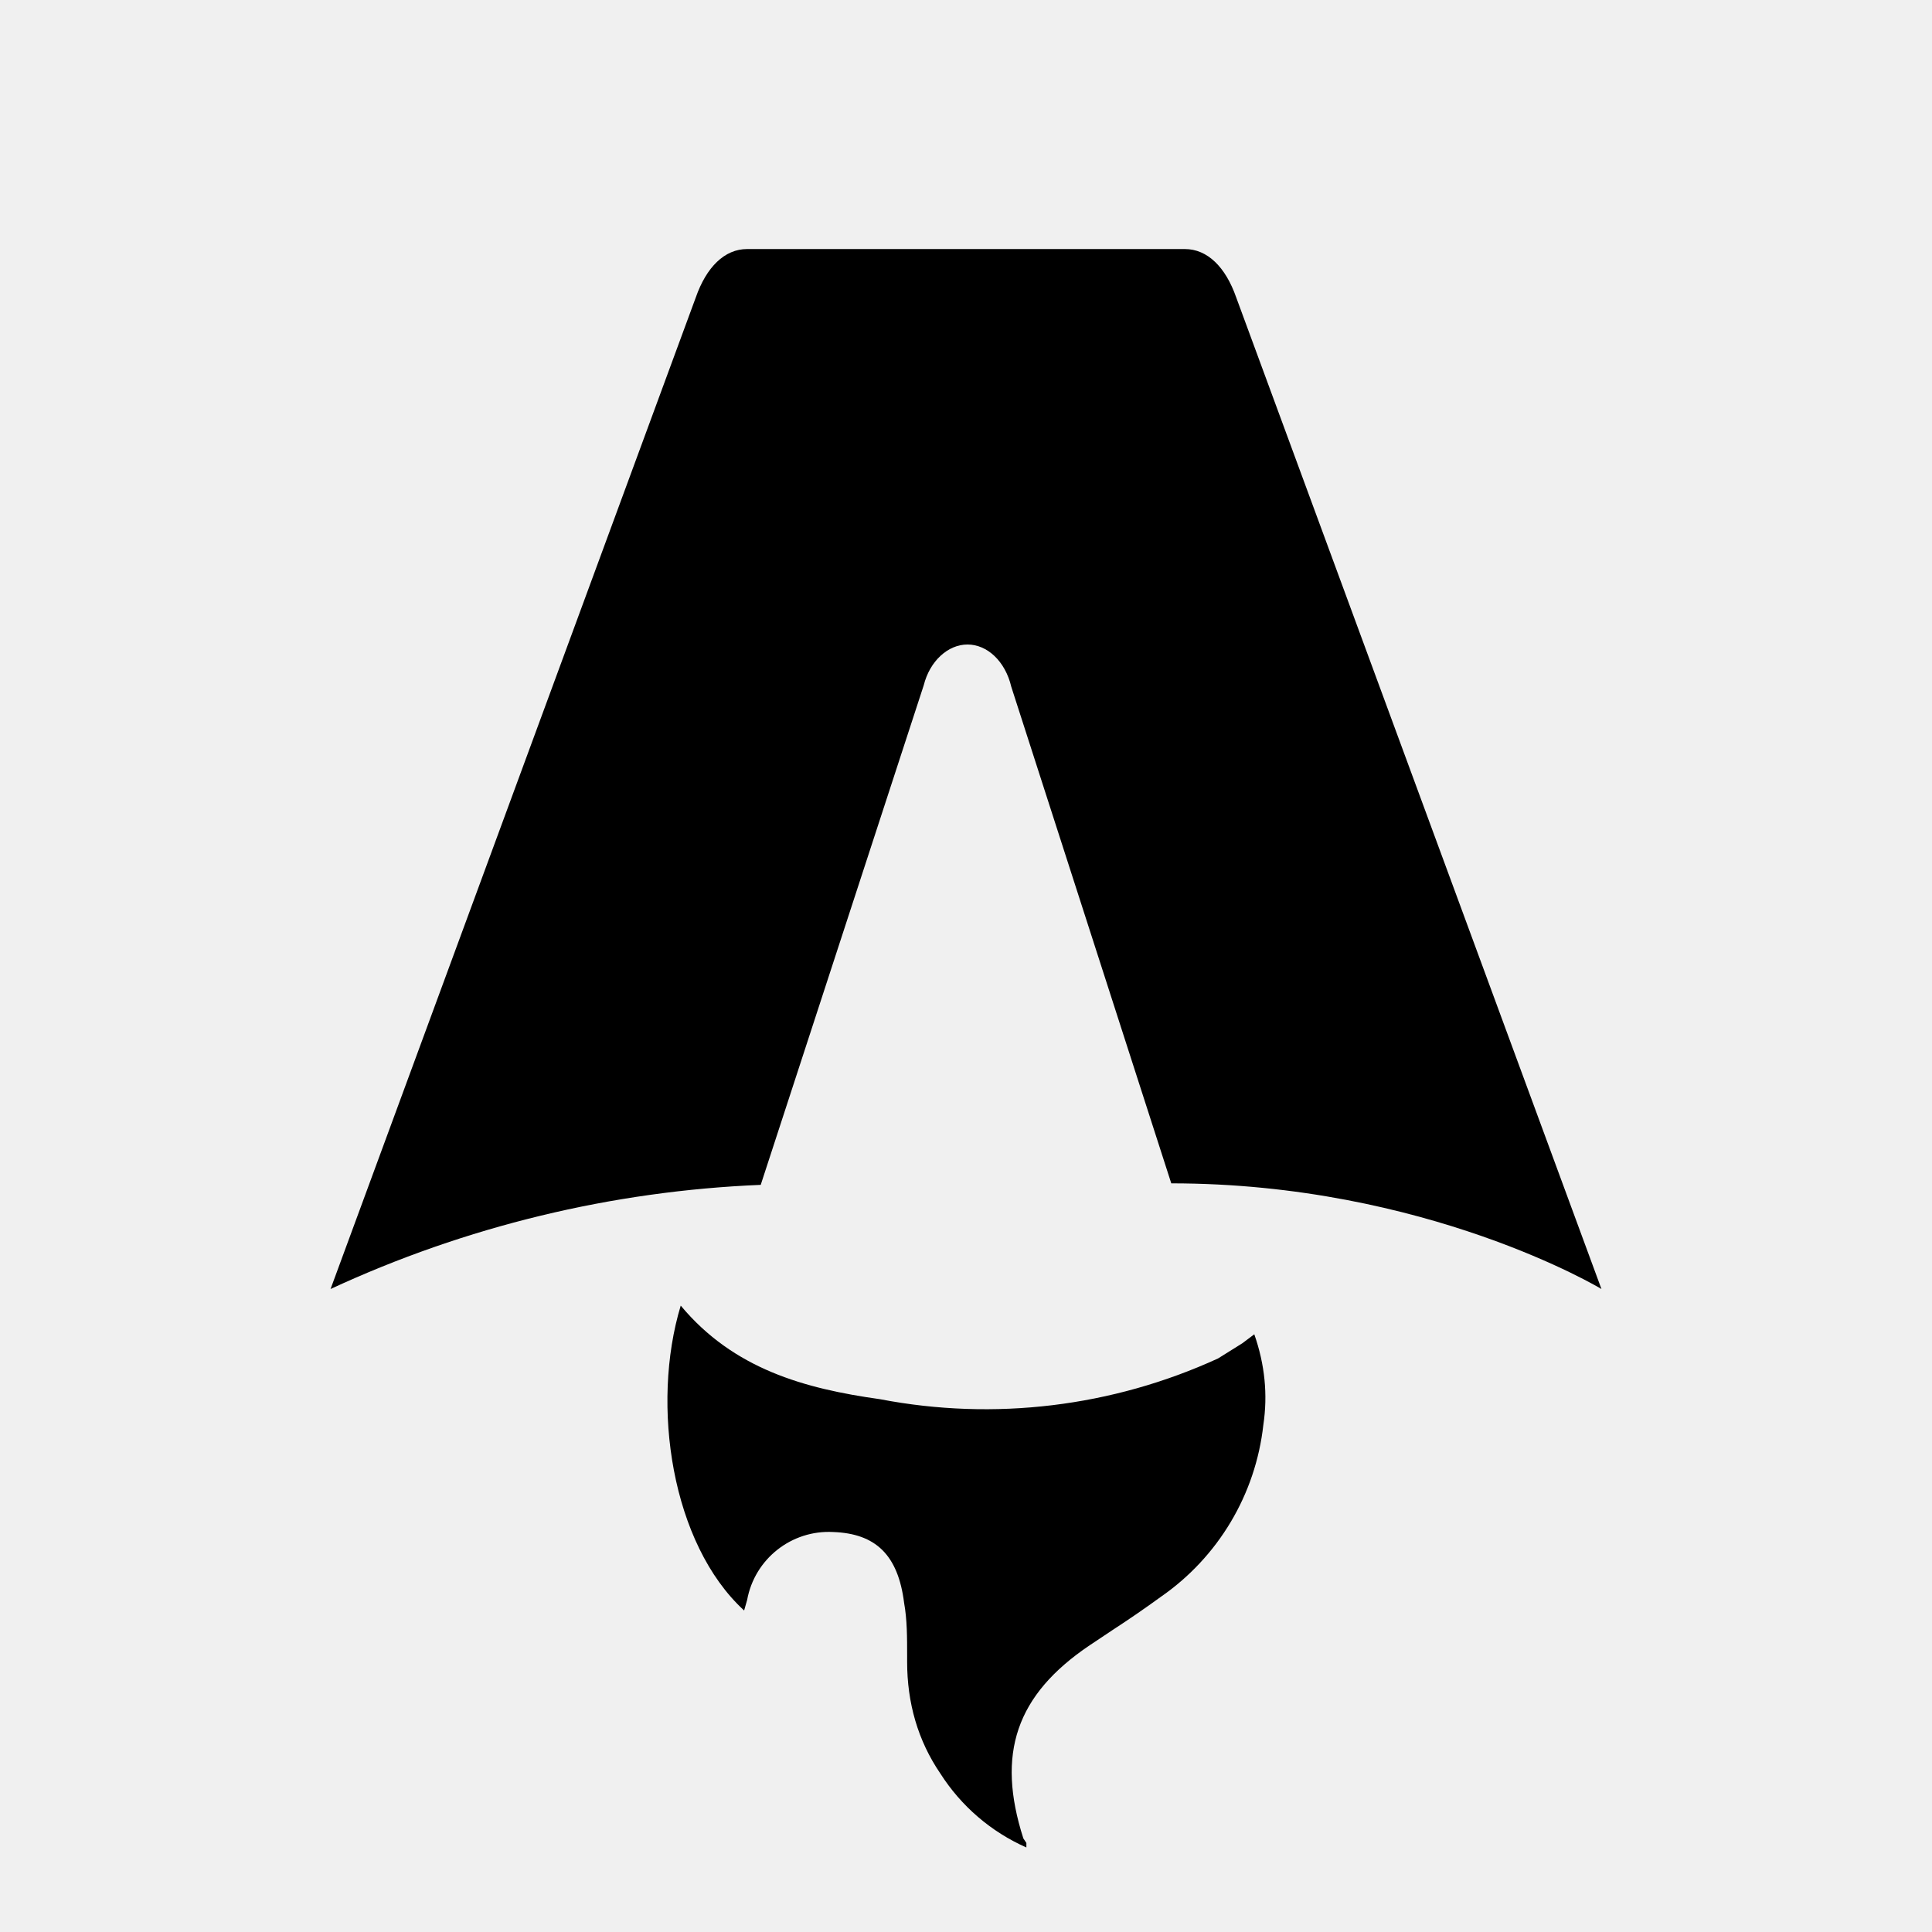
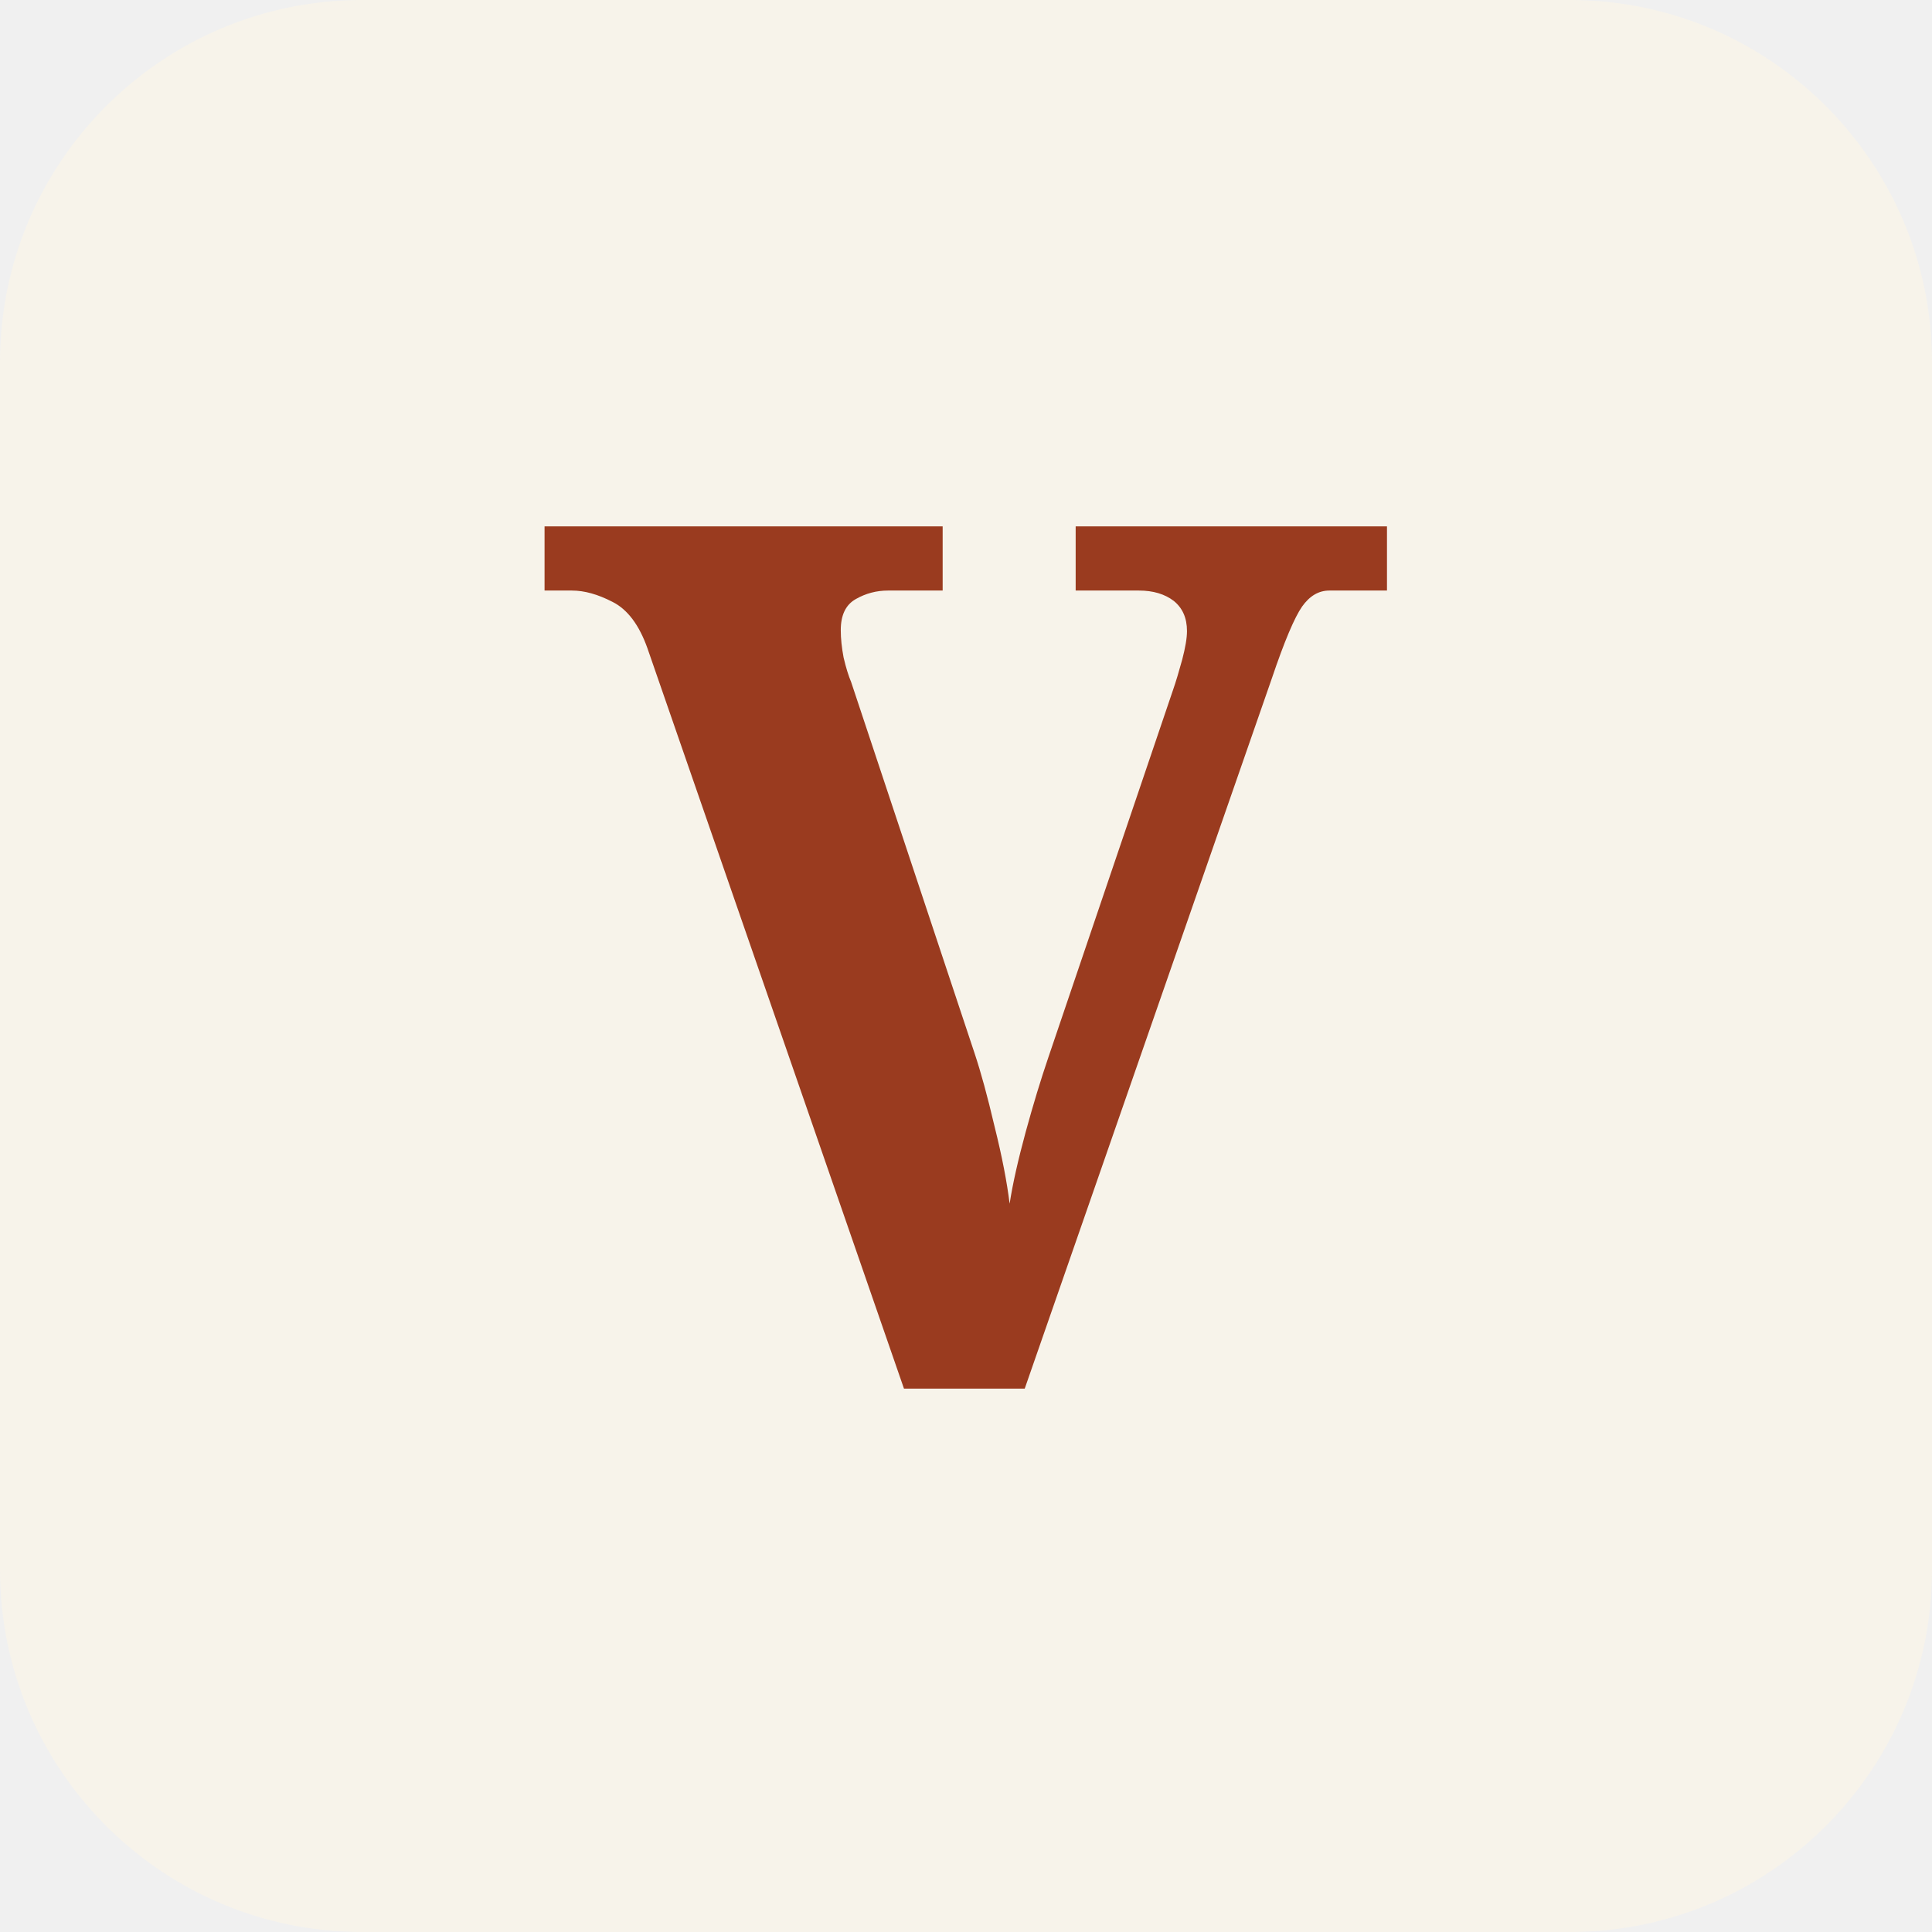
- <svg xmlns="http://www.w3.org/2000/svg" fill="none" viewBox="0 0 128 128">
-   <path d="M50.4 78.5a75.1 75.1 0 0 0-28.5 6.9l24.2-65.7c.7-2 1.9-3.2 3.4-3.2h29c1.5 0 2.7 1.2 3.4 3.2l24.2 65.7s-11.6-7-28.5-7L67 45.5c-.4-1.7-1.6-2.8-2.9-2.8-1.3 0-2.5 1.1-2.9 2.7L50.4 78.5Zm-1.1 28.2Zm-4.2-20.2c-2 6.6-.6 15.8 4.2 20.2a17.5 17.5 0 0 1 .2-.7 5.5 5.5 0 0 1 5.7-4.5c2.8.1 4.3 1.5 4.7 4.7.2 1.1.2 2.3.2 3.5v.4c0 2.7.7 5.2 2.2 7.4a13 13 0 0 0 5.7 4.9v-.3l-.2-.3c-1.8-5.6-.5-9.5 4.4-12.8l1.5-1a73 73 0 0 0 3.2-2.2 16 16 0 0 0 6.8-11.4c.3-2 .1-4-.6-6l-.8.6-1.6 1a37 37 0 0 1-22.4 2.7c-5-.7-9.7-2-13.2-6.2Z" />
-   <style>
-         path { fill: #000; }
-         @media (prefers-color-scheme: dark) {
-             path { fill: #FFF; }
-         }
-     </style>
+ <svg xmlns="http://www.w3.org/2000/svg" viewBox="0 0 32 32">
+   <rect width="32" height="32" rx="6" fill="#f7f3ea" />
+   <text x="16" y="23" font-size="20" font-family="Georgia,serif" font-weight="700" text-anchor="middle" fill="#9a3b1f">V</text>
</svg>
